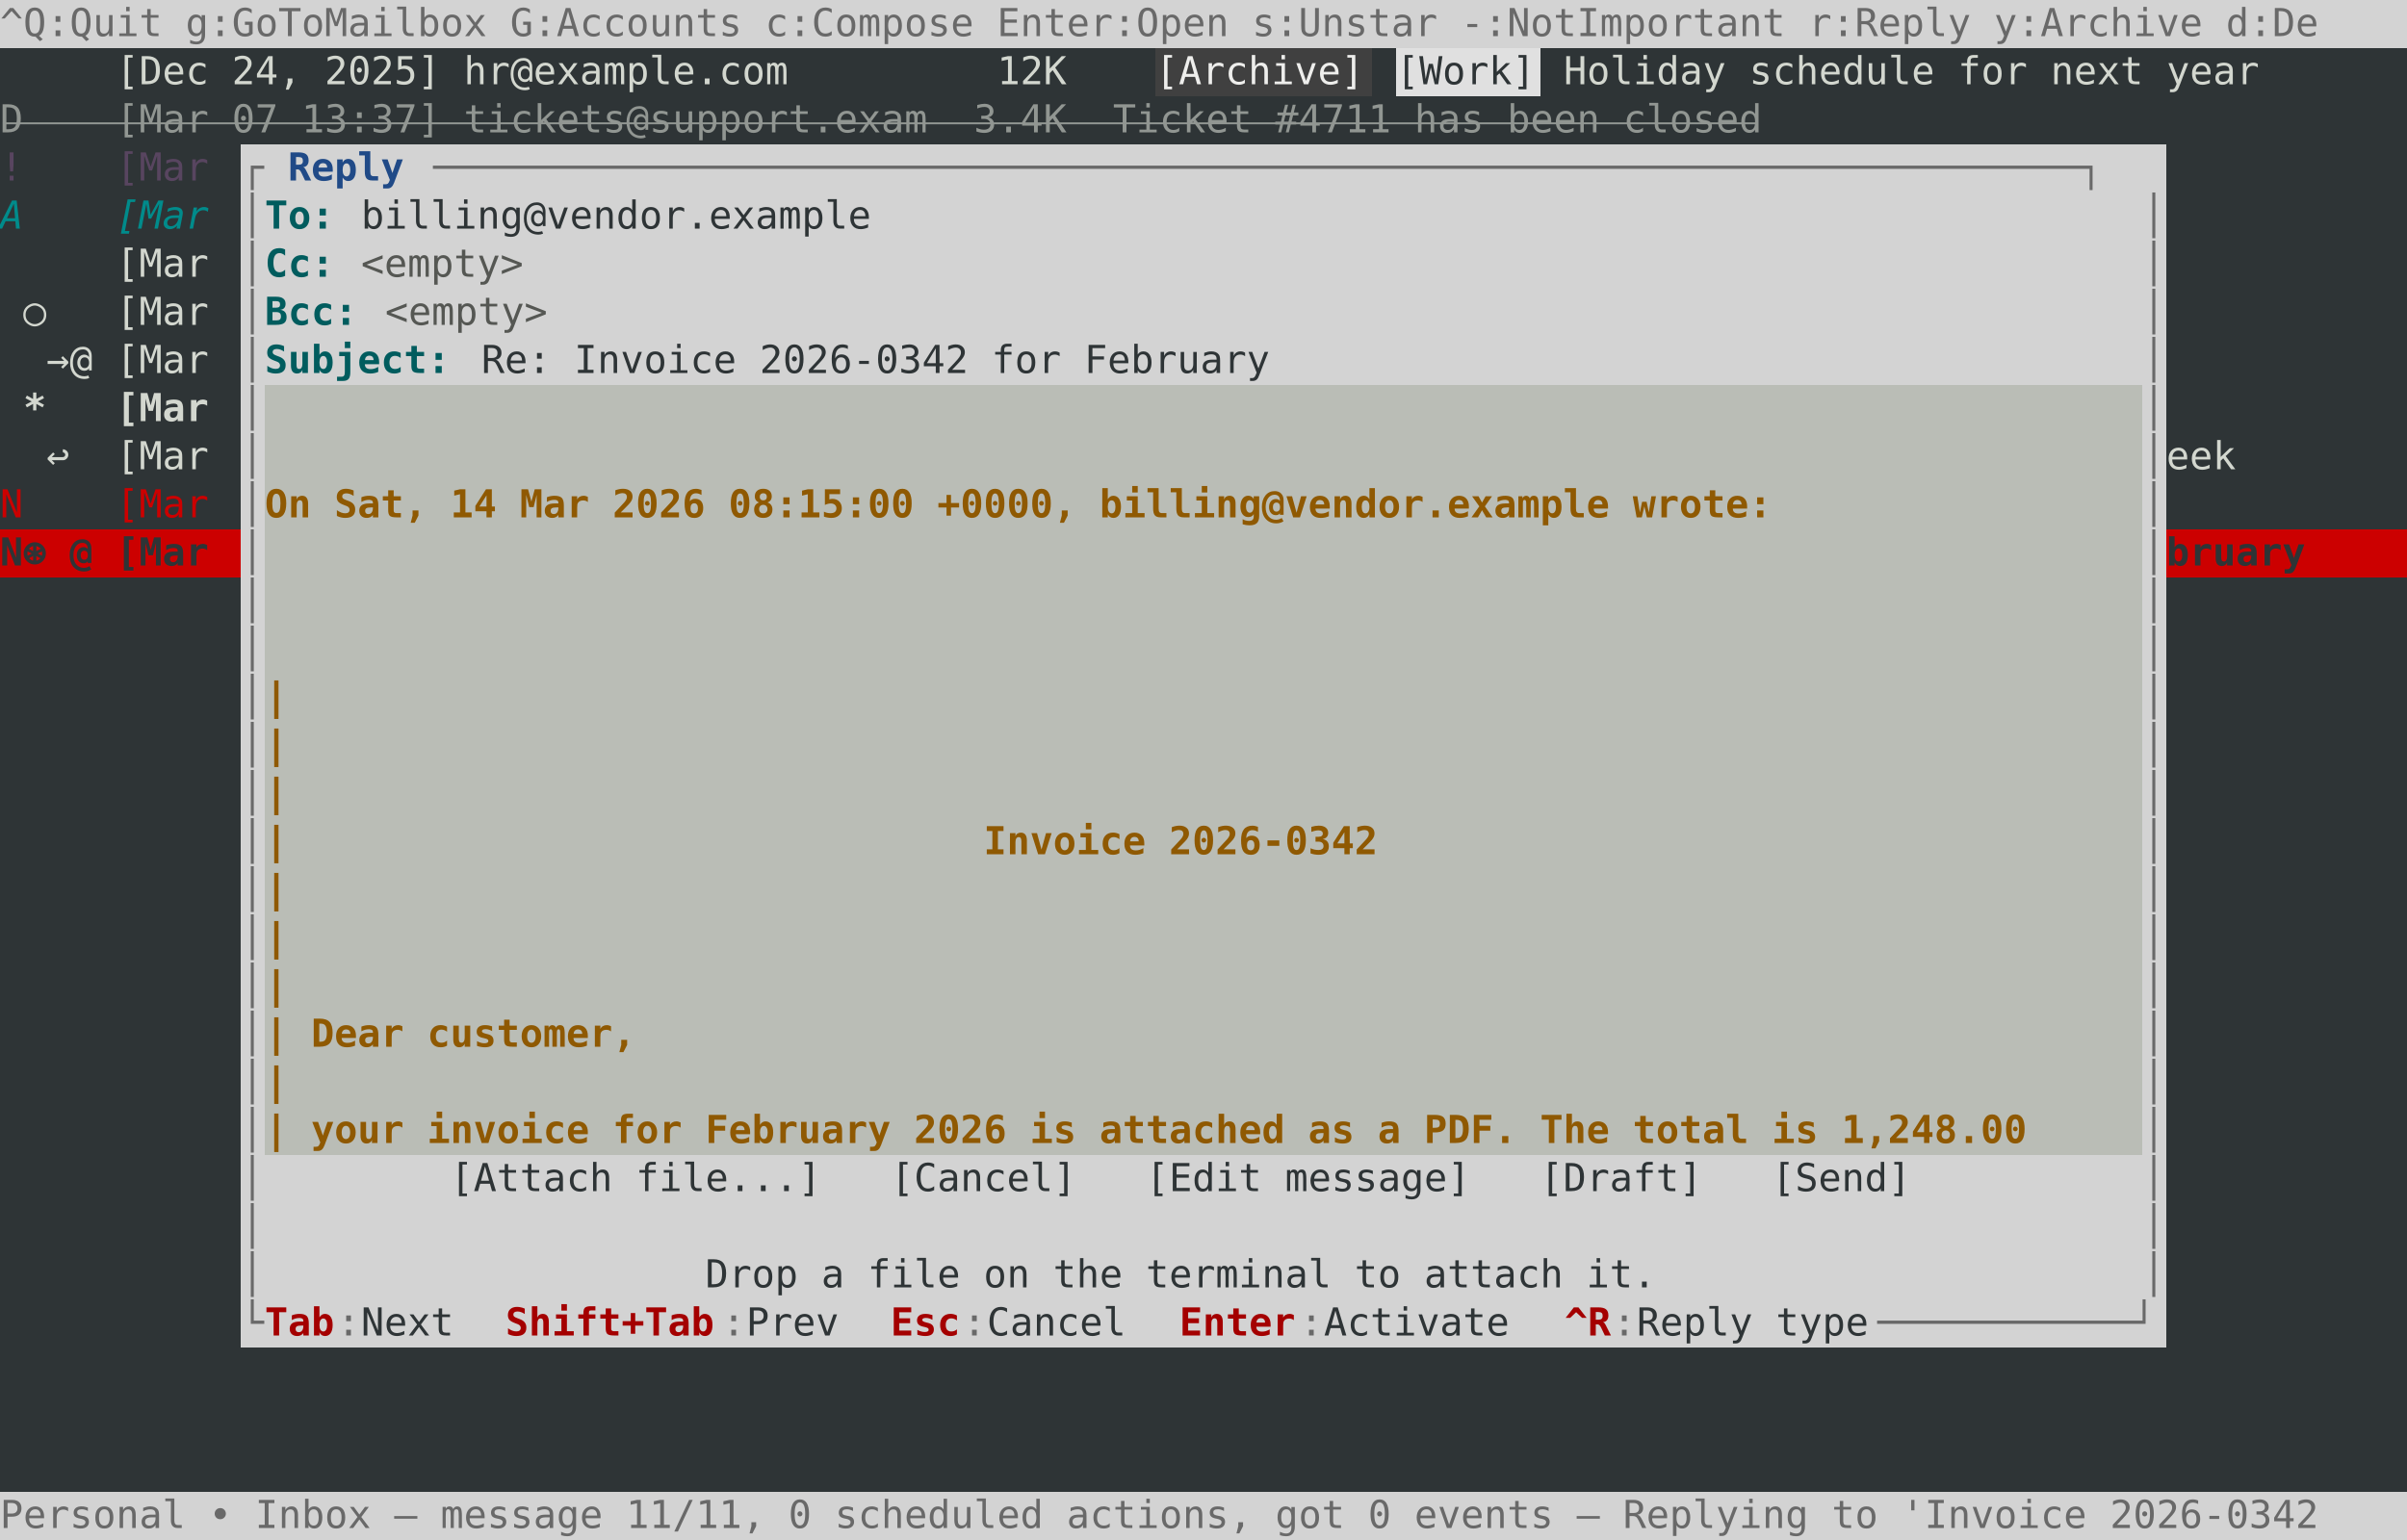
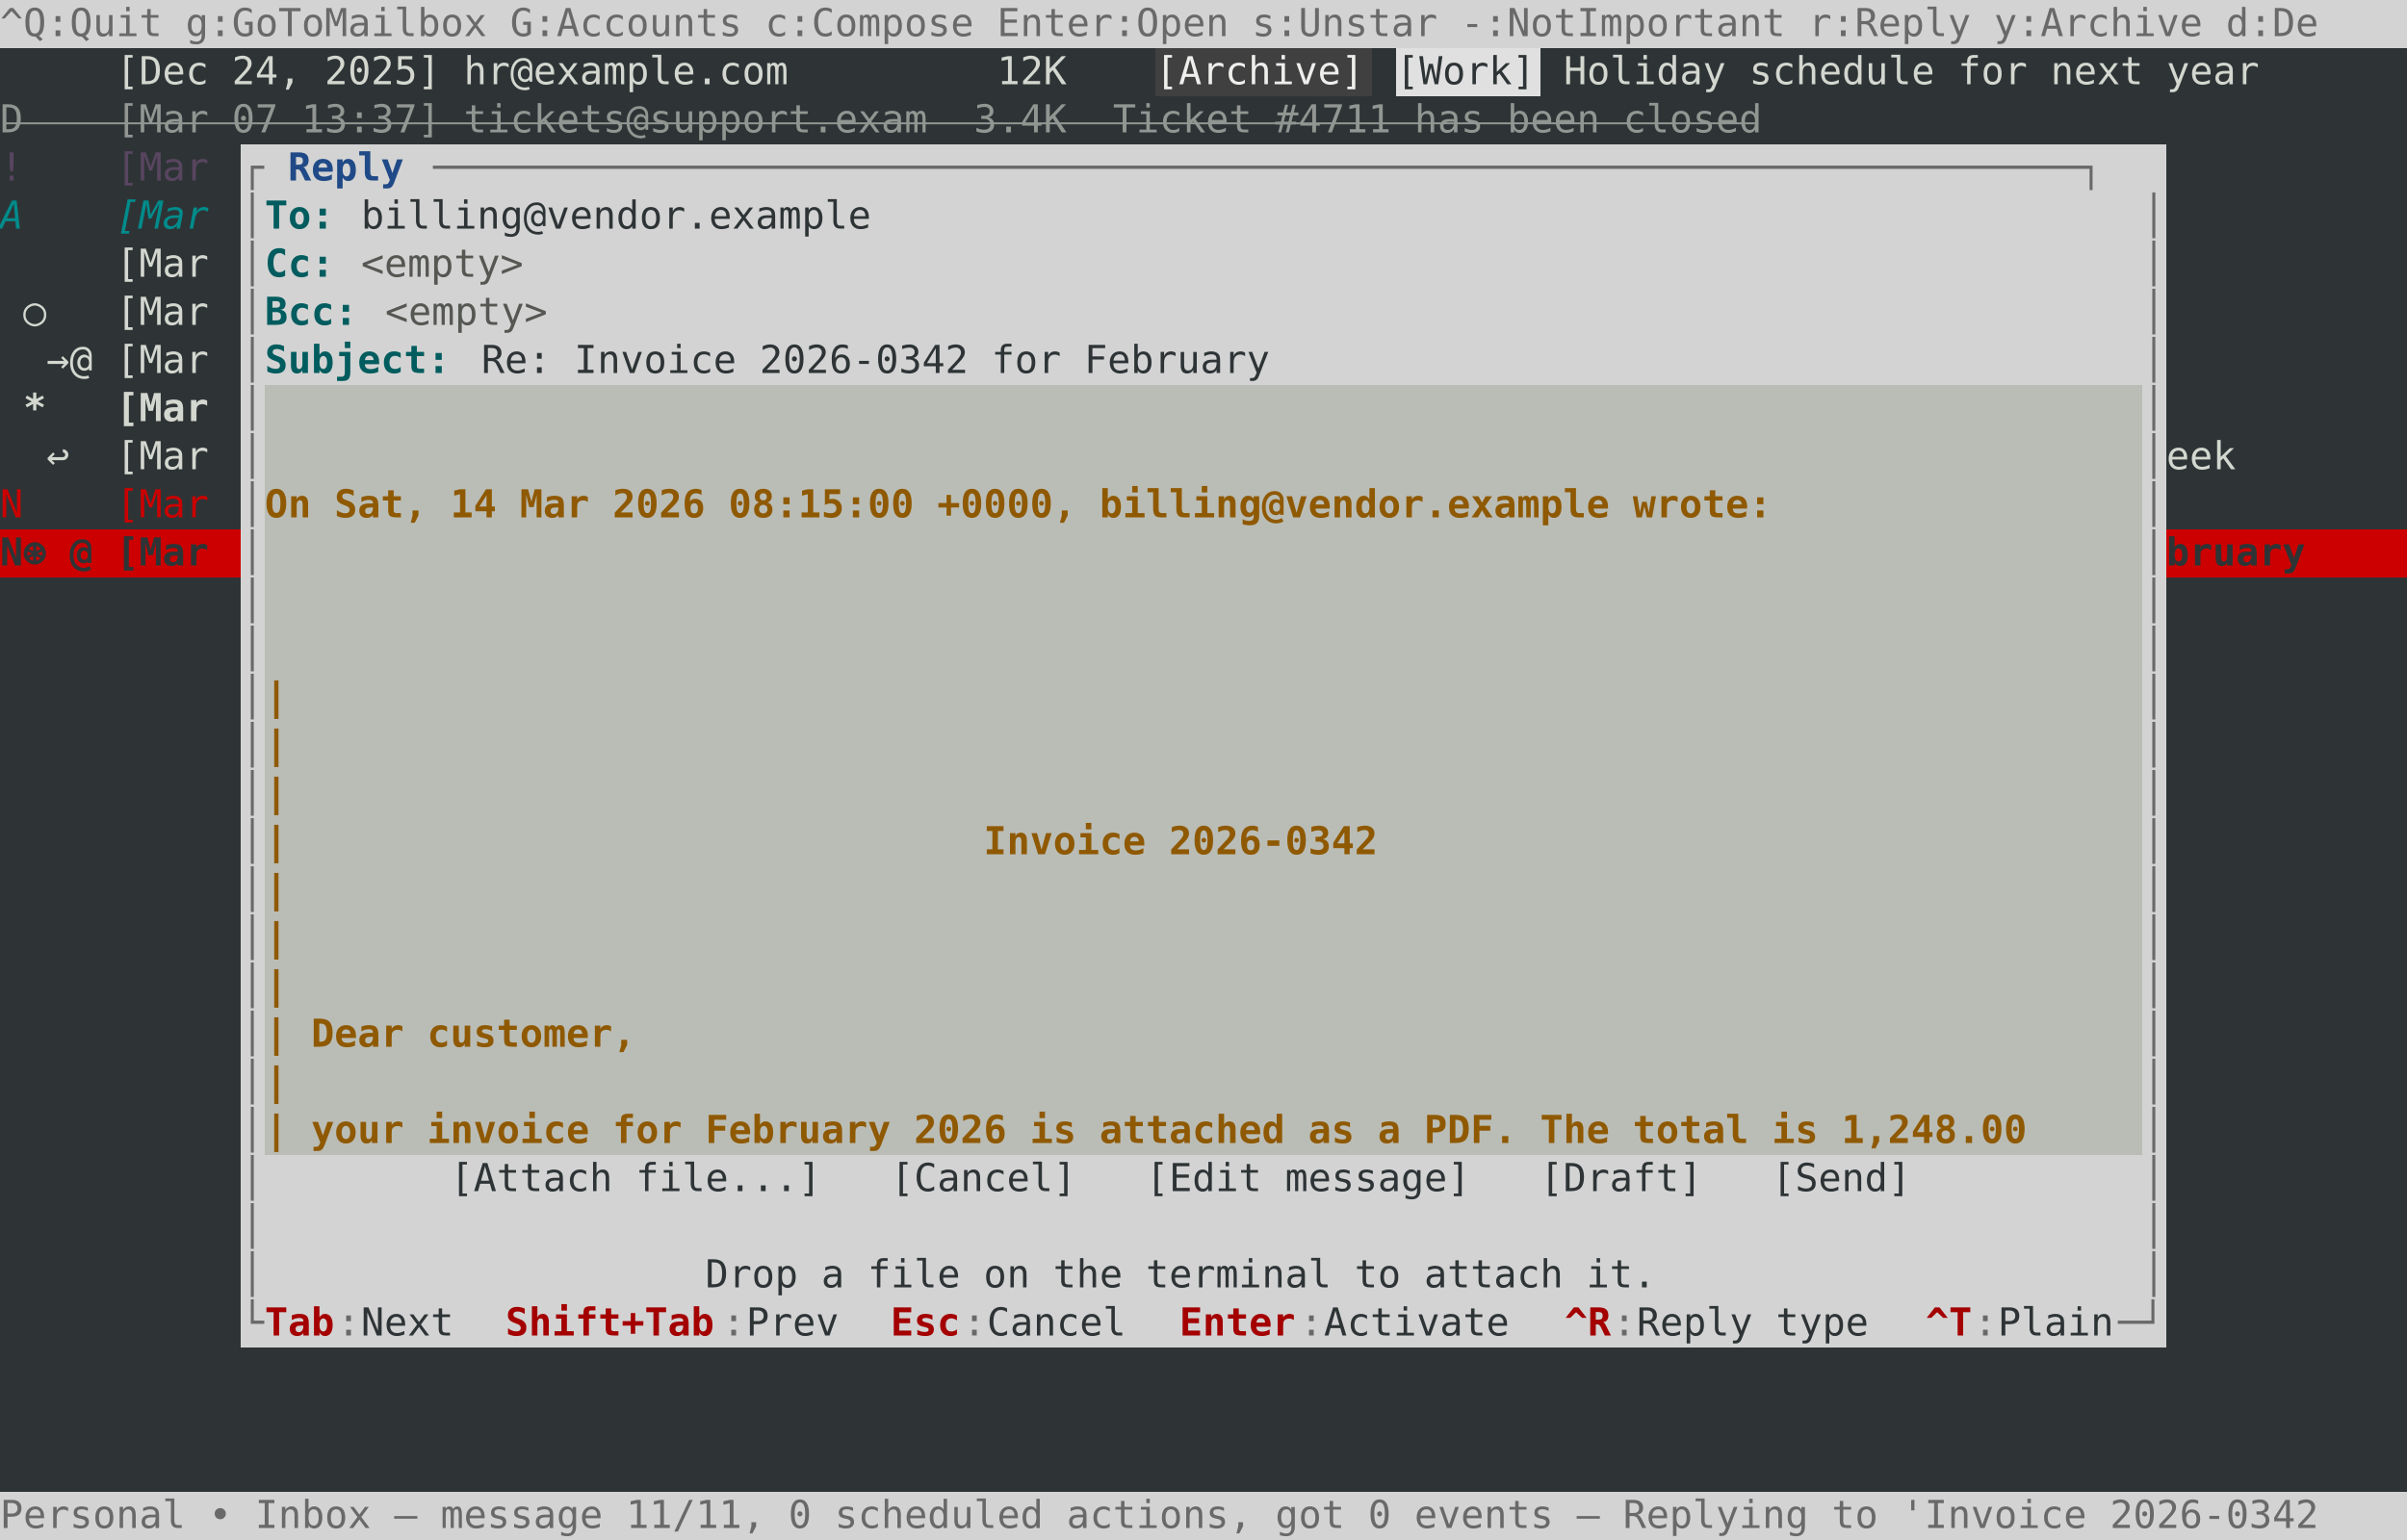
<svg xmlns="http://www.w3.org/2000/svg" width="1000" height="640" viewBox="0 0 1000 640" font-family="'DejaVu Sans Mono', Menlo, Consolas, monospace" font-size="16px">
  <rect width="100%" height="100%" fill="#2e3436" />
  <rect x="0" y="0" width="1000" height="20" fill="#d3d3d3" />
  <text x="0" y="15" fill="#696969" textLength="1000" lengthAdjust="spacingAndGlyphs" xml:space="preserve">^Q:Quit g:GoToMailbox G:Accounts c:Compose Enter:Open s:Unstar -:NotImportant r:Reply y:Archive d:De</text>
  <text x="0" y="35" fill="#d3d7cf" textLength="480" lengthAdjust="spacingAndGlyphs" xml:space="preserve">     [Dec 24, 2025] hr@example.com         12K  </text>
  <rect x="480" y="20" width="90" height="20" fill="#404040" />
  <text x="480" y="35" fill="#eeeeec" textLength="90" lengthAdjust="spacingAndGlyphs" xml:space="preserve">[Archive]</text>
  <rect x="580" y="20" width="60" height="20" fill="#e0e0e0" />
  <text x="580" y="35" fill="#2e3436" textLength="60" lengthAdjust="spacingAndGlyphs" xml:space="preserve">[Work]</text>
  <text x="640" y="35" fill="#d3d7cf" textLength="360" lengthAdjust="spacingAndGlyphs" xml:space="preserve"> Holiday schedule for next year     </text>
  <text x="0" y="55" fill="#d3d7cf" textLength="1000" lengthAdjust="spacingAndGlyphs" xml:space="preserve" text-decoration="line-through" opacity="0.6">D    [Mar 07 13:37] tickets@support.exam  3.4K  Ticket #4711 has been closed                        </text>
  <text x="0" y="75" fill="#75507b" textLength="100" lengthAdjust="spacingAndGlyphs" xml:space="preserve" opacity="0.6">!    [Mar </text>
  <rect x="100" y="60" width="10" height="20" fill="#d3d3d3" />
  <text x="100" y="75" fill="#696969" textLength="10" lengthAdjust="spacingAndGlyphs" xml:space="preserve">┌</text>
  <rect x="110" y="60" width="70" height="20" fill="#d3d3d3" />
  <text x="110" y="75" fill="#204a87" textLength="70" lengthAdjust="spacingAndGlyphs" xml:space="preserve" font-weight="bold"> Reply </text>
  <rect x="180" y="60" width="720" height="20" fill="#d3d3d3" />
  <text x="180" y="75" fill="#696969" textLength="720" lengthAdjust="spacingAndGlyphs" xml:space="preserve">───────────────────────────────────────────────────────────────────────┐</text>
  <text x="0" y="95" fill="#008b8b" textLength="100" lengthAdjust="spacingAndGlyphs" xml:space="preserve" font-style="italic">A    [Mar </text>
  <rect x="100" y="80" width="10" height="20" fill="#d3d3d3" />
  <text x="100" y="95" fill="#696969" textLength="10" lengthAdjust="spacingAndGlyphs" xml:space="preserve">│</text>
  <rect x="110" y="80" width="40" height="20" fill="#d3d3d3" />
  <text x="110" y="95" fill="#005c5e" textLength="40" lengthAdjust="spacingAndGlyphs" xml:space="preserve" font-weight="bold">To: </text>
  <rect x="150" y="80" width="740" height="20" fill="#d3d3d3" />
  <text x="150" y="95" fill="#2e3436" textLength="740" lengthAdjust="spacingAndGlyphs" xml:space="preserve">billing@vendor.example                                                    </text>
  <rect x="890" y="80" width="10" height="20" fill="#d3d3d3" />
  <text x="890" y="95" fill="#696969" textLength="10" lengthAdjust="spacingAndGlyphs" xml:space="preserve">│</text>
  <text x="0" y="115" fill="#d3d7cf" textLength="100" lengthAdjust="spacingAndGlyphs" xml:space="preserve">     [Mar </text>
  <rect x="100" y="100" width="10" height="20" fill="#d3d3d3" />
  <text x="100" y="115" fill="#696969" textLength="10" lengthAdjust="spacingAndGlyphs" xml:space="preserve">│</text>
  <rect x="110" y="100" width="40" height="20" fill="#d3d3d3" />
  <text x="110" y="115" fill="#005c5e" textLength="40" lengthAdjust="spacingAndGlyphs" xml:space="preserve" font-weight="bold">Cc: </text>
  <rect x="150" y="100" width="70" height="20" fill="#d3d3d3" />
  <text x="150" y="115" fill="#555753" textLength="70" lengthAdjust="spacingAndGlyphs" xml:space="preserve">&lt;empty&gt;</text>
  <rect x="220" y="100" width="670" height="20" fill="#d3d3d3" />
  <rect x="890" y="100" width="10" height="20" fill="#d3d3d3" />
  <text x="890" y="115" fill="#696969" textLength="10" lengthAdjust="spacingAndGlyphs" xml:space="preserve">│</text>
  <text x="0" y="135" fill="#d3d7cf" textLength="100" lengthAdjust="spacingAndGlyphs" xml:space="preserve"> ○   [Mar </text>
  <rect x="100" y="120" width="10" height="20" fill="#d3d3d3" />
  <text x="100" y="135" fill="#696969" textLength="10" lengthAdjust="spacingAndGlyphs" xml:space="preserve">│</text>
  <rect x="110" y="120" width="50" height="20" fill="#d3d3d3" />
  <text x="110" y="135" fill="#005c5e" textLength="50" lengthAdjust="spacingAndGlyphs" xml:space="preserve" font-weight="bold">Bcc: </text>
  <rect x="160" y="120" width="70" height="20" fill="#d3d3d3" />
  <text x="160" y="135" fill="#555753" textLength="70" lengthAdjust="spacingAndGlyphs" xml:space="preserve">&lt;empty&gt;</text>
  <rect x="230" y="120" width="660" height="20" fill="#d3d3d3" />
  <rect x="890" y="120" width="10" height="20" fill="#d3d3d3" />
  <text x="890" y="135" fill="#696969" textLength="10" lengthAdjust="spacingAndGlyphs" xml:space="preserve">│</text>
  <text x="0" y="155" fill="#d3d7cf" textLength="100" lengthAdjust="spacingAndGlyphs" xml:space="preserve">  →@ [Mar </text>
  <rect x="100" y="140" width="10" height="20" fill="#d3d3d3" />
  <text x="100" y="155" fill="#696969" textLength="10" lengthAdjust="spacingAndGlyphs" xml:space="preserve">│</text>
  <rect x="110" y="140" width="90" height="20" fill="#d3d3d3" />
  <text x="110" y="155" fill="#005c5e" textLength="90" lengthAdjust="spacingAndGlyphs" xml:space="preserve" font-weight="bold">Subject: </text>
  <rect x="200" y="140" width="690" height="20" fill="#d3d3d3" />
  <text x="200" y="155" fill="#2e3436" textLength="690" lengthAdjust="spacingAndGlyphs" xml:space="preserve">Re: Invoice 2026-0342 for February                                   </text>
  <rect x="890" y="140" width="10" height="20" fill="#d3d3d3" />
  <text x="890" y="155" fill="#696969" textLength="10" lengthAdjust="spacingAndGlyphs" xml:space="preserve">│</text>
  <text x="0" y="175" fill="#d3d7cf" textLength="100" lengthAdjust="spacingAndGlyphs" xml:space="preserve" font-weight="bold"> *   [Mar </text>
  <rect x="100" y="160" width="10" height="20" fill="#d3d3d3" />
  <text x="100" y="175" fill="#696969" textLength="10" lengthAdjust="spacingAndGlyphs" xml:space="preserve">│</text>
  <rect x="110" y="160" width="780" height="20" fill="#babdb6" />
  <rect x="890" y="160" width="10" height="20" fill="#d3d3d3" />
  <text x="890" y="175" fill="#696969" textLength="10" lengthAdjust="spacingAndGlyphs" xml:space="preserve">│</text>
  <text x="0" y="195" fill="#d3d7cf" textLength="100" lengthAdjust="spacingAndGlyphs" xml:space="preserve">  ↩  [Mar </text>
  <rect x="100" y="180" width="10" height="20" fill="#d3d3d3" />
  <text x="100" y="195" fill="#696969" textLength="10" lengthAdjust="spacingAndGlyphs" xml:space="preserve">│</text>
  <rect x="110" y="180" width="780" height="20" fill="#babdb6" />
  <rect x="890" y="180" width="10" height="20" fill="#d3d3d3" />
  <text x="890" y="195" fill="#696969" textLength="10" lengthAdjust="spacingAndGlyphs" xml:space="preserve">│</text>
  <text x="900" y="195" fill="#d3d7cf" textLength="100" lengthAdjust="spacingAndGlyphs" xml:space="preserve">eek       </text>
  <text x="0" y="215" fill="#cc0000" textLength="100" lengthAdjust="spacingAndGlyphs" xml:space="preserve">N    [Mar </text>
  <rect x="100" y="200" width="10" height="20" fill="#d3d3d3" />
  <text x="100" y="215" fill="#696969" textLength="10" lengthAdjust="spacingAndGlyphs" xml:space="preserve">│</text>
  <rect x="110" y="200" width="780" height="20" fill="#babdb6" />
  <text x="110" y="215" fill="#8f5902" textLength="780" lengthAdjust="spacingAndGlyphs" xml:space="preserve" font-weight="bold">On Sat, 14 Mar 2026 08:15:00 +0000, billing@vendor.example wrote:             </text>
  <rect x="890" y="200" width="10" height="20" fill="#d3d3d3" />
  <text x="890" y="215" fill="#696969" textLength="10" lengthAdjust="spacingAndGlyphs" xml:space="preserve">│</text>
  <rect x="0" y="220" width="100" height="20" fill="#cc0000" />
  <text x="0" y="235" fill="#2e3436" textLength="100" lengthAdjust="spacingAndGlyphs" xml:space="preserve" font-weight="bold">N⊛ @ [Mar </text>
  <rect x="100" y="220" width="10" height="20" fill="#d3d3d3" />
  <text x="100" y="235" fill="#696969" textLength="10" lengthAdjust="spacingAndGlyphs" xml:space="preserve">│</text>
  <rect x="110" y="220" width="780" height="20" fill="#babdb6" />
  <rect x="890" y="220" width="10" height="20" fill="#d3d3d3" />
  <text x="890" y="235" fill="#696969" textLength="10" lengthAdjust="spacingAndGlyphs" xml:space="preserve">│</text>
  <rect x="900" y="220" width="100" height="20" fill="#cc0000" />
  <text x="900" y="235" fill="#2e3436" textLength="100" lengthAdjust="spacingAndGlyphs" xml:space="preserve" font-weight="bold">bruary    </text>
  <rect x="100" y="240" width="10" height="20" fill="#d3d3d3" />
  <text x="100" y="255" fill="#696969" textLength="10" lengthAdjust="spacingAndGlyphs" xml:space="preserve">│</text>
  <rect x="110" y="240" width="780" height="20" fill="#babdb6" />
  <rect x="890" y="240" width="10" height="20" fill="#d3d3d3" />
  <text x="890" y="255" fill="#696969" textLength="10" lengthAdjust="spacingAndGlyphs" xml:space="preserve">│</text>
  <rect x="100" y="260" width="10" height="20" fill="#d3d3d3" />
  <text x="100" y="275" fill="#696969" textLength="10" lengthAdjust="spacingAndGlyphs" xml:space="preserve">│</text>
  <rect x="110" y="260" width="780" height="20" fill="#babdb6" />
  <rect x="890" y="260" width="10" height="20" fill="#d3d3d3" />
  <text x="890" y="275" fill="#696969" textLength="10" lengthAdjust="spacingAndGlyphs" xml:space="preserve">│</text>
  <rect x="100" y="280" width="10" height="20" fill="#d3d3d3" />
  <text x="100" y="295" fill="#696969" textLength="10" lengthAdjust="spacingAndGlyphs" xml:space="preserve">│</text>
  <rect x="110" y="280" width="780" height="20" fill="#babdb6" />
  <text x="110" y="295" fill="#8f5902" textLength="780" lengthAdjust="spacingAndGlyphs" xml:space="preserve" font-weight="bold">|                                                                             </text>
  <rect x="890" y="280" width="10" height="20" fill="#d3d3d3" />
  <text x="890" y="295" fill="#696969" textLength="10" lengthAdjust="spacingAndGlyphs" xml:space="preserve">│</text>
  <rect x="100" y="300" width="10" height="20" fill="#d3d3d3" />
  <text x="100" y="315" fill="#696969" textLength="10" lengthAdjust="spacingAndGlyphs" xml:space="preserve">│</text>
  <rect x="110" y="300" width="780" height="20" fill="#babdb6" />
  <text x="110" y="315" fill="#8f5902" textLength="780" lengthAdjust="spacingAndGlyphs" xml:space="preserve" font-weight="bold">|                                                                             </text>
  <rect x="890" y="300" width="10" height="20" fill="#d3d3d3" />
  <text x="890" y="315" fill="#696969" textLength="10" lengthAdjust="spacingAndGlyphs" xml:space="preserve">│</text>
  <rect x="100" y="320" width="10" height="20" fill="#d3d3d3" />
  <text x="100" y="335" fill="#696969" textLength="10" lengthAdjust="spacingAndGlyphs" xml:space="preserve">│</text>
  <rect x="110" y="320" width="780" height="20" fill="#babdb6" />
  <text x="110" y="335" fill="#8f5902" textLength="780" lengthAdjust="spacingAndGlyphs" xml:space="preserve" font-weight="bold">|                                                                             </text>
  <rect x="890" y="320" width="10" height="20" fill="#d3d3d3" />
  <text x="890" y="335" fill="#696969" textLength="10" lengthAdjust="spacingAndGlyphs" xml:space="preserve">│</text>
  <rect x="100" y="340" width="10" height="20" fill="#d3d3d3" />
  <text x="100" y="355" fill="#696969" textLength="10" lengthAdjust="spacingAndGlyphs" xml:space="preserve">│</text>
  <rect x="110" y="340" width="780" height="20" fill="#babdb6" />
  <text x="110" y="355" fill="#8f5902" textLength="780" lengthAdjust="spacingAndGlyphs" xml:space="preserve" font-weight="bold">|                              Invoice 2026-0342                              </text>
  <rect x="890" y="340" width="10" height="20" fill="#d3d3d3" />
  <text x="890" y="355" fill="#696969" textLength="10" lengthAdjust="spacingAndGlyphs" xml:space="preserve">│</text>
  <rect x="100" y="360" width="10" height="20" fill="#d3d3d3" />
  <text x="100" y="375" fill="#696969" textLength="10" lengthAdjust="spacingAndGlyphs" xml:space="preserve">│</text>
  <rect x="110" y="360" width="780" height="20" fill="#babdb6" />
  <text x="110" y="375" fill="#8f5902" textLength="780" lengthAdjust="spacingAndGlyphs" xml:space="preserve" font-weight="bold">|                                                                             </text>
  <rect x="890" y="360" width="10" height="20" fill="#d3d3d3" />
  <text x="890" y="375" fill="#696969" textLength="10" lengthAdjust="spacingAndGlyphs" xml:space="preserve">│</text>
  <rect x="100" y="380" width="10" height="20" fill="#d3d3d3" />
  <text x="100" y="395" fill="#696969" textLength="10" lengthAdjust="spacingAndGlyphs" xml:space="preserve">│</text>
  <rect x="110" y="380" width="780" height="20" fill="#babdb6" />
  <text x="110" y="395" fill="#8f5902" textLength="780" lengthAdjust="spacingAndGlyphs" xml:space="preserve" font-weight="bold">|                                                                             </text>
  <rect x="890" y="380" width="10" height="20" fill="#d3d3d3" />
  <text x="890" y="395" fill="#696969" textLength="10" lengthAdjust="spacingAndGlyphs" xml:space="preserve">│</text>
  <rect x="100" y="400" width="10" height="20" fill="#d3d3d3" />
  <text x="100" y="415" fill="#696969" textLength="10" lengthAdjust="spacingAndGlyphs" xml:space="preserve">│</text>
  <rect x="110" y="400" width="780" height="20" fill="#babdb6" />
  <text x="110" y="415" fill="#8f5902" textLength="780" lengthAdjust="spacingAndGlyphs" xml:space="preserve" font-weight="bold">|                                                                             </text>
  <rect x="890" y="400" width="10" height="20" fill="#d3d3d3" />
  <text x="890" y="415" fill="#696969" textLength="10" lengthAdjust="spacingAndGlyphs" xml:space="preserve">│</text>
  <rect x="100" y="420" width="10" height="20" fill="#d3d3d3" />
  <text x="100" y="435" fill="#696969" textLength="10" lengthAdjust="spacingAndGlyphs" xml:space="preserve">│</text>
  <rect x="110" y="420" width="780" height="20" fill="#babdb6" />
  <text x="110" y="435" fill="#8f5902" textLength="780" lengthAdjust="spacingAndGlyphs" xml:space="preserve" font-weight="bold">| Dear customer,                                                              </text>
  <rect x="890" y="420" width="10" height="20" fill="#d3d3d3" />
  <text x="890" y="435" fill="#696969" textLength="10" lengthAdjust="spacingAndGlyphs" xml:space="preserve">│</text>
  <rect x="100" y="440" width="10" height="20" fill="#d3d3d3" />
  <text x="100" y="455" fill="#696969" textLength="10" lengthAdjust="spacingAndGlyphs" xml:space="preserve">│</text>
  <rect x="110" y="440" width="780" height="20" fill="#babdb6" />
  <text x="110" y="455" fill="#8f5902" textLength="780" lengthAdjust="spacingAndGlyphs" xml:space="preserve" font-weight="bold">|                                                                             </text>
  <rect x="890" y="440" width="10" height="20" fill="#d3d3d3" />
  <text x="890" y="455" fill="#696969" textLength="10" lengthAdjust="spacingAndGlyphs" xml:space="preserve">│</text>
  <rect x="100" y="460" width="10" height="20" fill="#d3d3d3" />
  <text x="100" y="475" fill="#696969" textLength="10" lengthAdjust="spacingAndGlyphs" xml:space="preserve">│</text>
  <rect x="110" y="460" width="780" height="20" fill="#babdb6" />
  <text x="110" y="475" fill="#8f5902" textLength="780" lengthAdjust="spacingAndGlyphs" xml:space="preserve" font-weight="bold">| your invoice for February 2026 is attached as a PDF. The total is 1,248.00  </text>
  <rect x="890" y="460" width="10" height="20" fill="#d3d3d3" />
  <text x="890" y="475" fill="#696969" textLength="10" lengthAdjust="spacingAndGlyphs" xml:space="preserve">│</text>
  <rect x="100" y="480" width="10" height="20" fill="#d3d3d3" />
  <text x="100" y="495" fill="#696969" textLength="10" lengthAdjust="spacingAndGlyphs" xml:space="preserve">│</text>
  <rect x="110" y="480" width="780" height="20" fill="#d3d3d3" />
  <text x="110" y="495" fill="#2e3436" textLength="780" lengthAdjust="spacingAndGlyphs" xml:space="preserve">        [Attach file...]   [Cancel]   [Edit message]   [Draft]   [Send]       </text>
  <rect x="890" y="480" width="10" height="20" fill="#d3d3d3" />
  <text x="890" y="495" fill="#696969" textLength="10" lengthAdjust="spacingAndGlyphs" xml:space="preserve">│</text>
  <rect x="100" y="500" width="10" height="20" fill="#d3d3d3" />
  <text x="100" y="515" fill="#696969" textLength="10" lengthAdjust="spacingAndGlyphs" xml:space="preserve">│</text>
  <rect x="110" y="500" width="780" height="20" fill="#d3d3d3" />
  <rect x="890" y="500" width="10" height="20" fill="#d3d3d3" />
  <text x="890" y="515" fill="#696969" textLength="10" lengthAdjust="spacingAndGlyphs" xml:space="preserve">│</text>
  <rect x="100" y="520" width="10" height="20" fill="#d3d3d3" />
  <text x="100" y="535" fill="#696969" textLength="10" lengthAdjust="spacingAndGlyphs" xml:space="preserve">│</text>
  <rect x="110" y="520" width="780" height="20" fill="#d3d3d3" />
  <text x="110" y="535" fill="#2e3436" textLength="780" lengthAdjust="spacingAndGlyphs" xml:space="preserve">                   Drop a file on the terminal to attach it.                  </text>
  <rect x="890" y="520" width="10" height="20" fill="#d3d3d3" />
  <text x="890" y="535" fill="#696969" textLength="10" lengthAdjust="spacingAndGlyphs" xml:space="preserve">│</text>
  <rect x="100" y="540" width="10" height="20" fill="#d3d3d3" />
  <text x="100" y="555" fill="#696969" textLength="10" lengthAdjust="spacingAndGlyphs" xml:space="preserve">└</text>
  <rect x="110" y="540" width="30" height="20" fill="#d3d3d3" />
  <text x="110" y="555" fill="#a40000" textLength="30" lengthAdjust="spacingAndGlyphs" xml:space="preserve" font-weight="bold">Tab</text>
  <rect x="140" y="540" width="10" height="20" fill="#d3d3d3" />
  <text x="140" y="555" fill="#696969" textLength="10" lengthAdjust="spacingAndGlyphs" xml:space="preserve">:</text>
  <rect x="150" y="540" width="40" height="20" fill="#d3d3d3" />
  <text x="150" y="555" fill="#2e3436" textLength="40" lengthAdjust="spacingAndGlyphs" xml:space="preserve">Next</text>
  <rect x="190" y="540" width="20" height="20" fill="#d3d3d3" />
  <rect x="210" y="540" width="90" height="20" fill="#d3d3d3" />
  <text x="210" y="555" fill="#a40000" textLength="90" lengthAdjust="spacingAndGlyphs" xml:space="preserve" font-weight="bold">Shift+Tab</text>
  <rect x="300" y="540" width="10" height="20" fill="#d3d3d3" />
  <text x="300" y="555" fill="#696969" textLength="10" lengthAdjust="spacingAndGlyphs" xml:space="preserve">:</text>
  <rect x="310" y="540" width="40" height="20" fill="#d3d3d3" />
  <text x="310" y="555" fill="#2e3436" textLength="40" lengthAdjust="spacingAndGlyphs" xml:space="preserve">Prev</text>
  <rect x="350" y="540" width="20" height="20" fill="#d3d3d3" />
  <rect x="370" y="540" width="30" height="20" fill="#d3d3d3" />
  <text x="370" y="555" fill="#a40000" textLength="30" lengthAdjust="spacingAndGlyphs" xml:space="preserve" font-weight="bold">Esc</text>
  <rect x="400" y="540" width="10" height="20" fill="#d3d3d3" />
  <text x="400" y="555" fill="#696969" textLength="10" lengthAdjust="spacingAndGlyphs" xml:space="preserve">:</text>
  <rect x="410" y="540" width="60" height="20" fill="#d3d3d3" />
  <text x="410" y="555" fill="#2e3436" textLength="60" lengthAdjust="spacingAndGlyphs" xml:space="preserve">Cancel</text>
  <rect x="470" y="540" width="20" height="20" fill="#d3d3d3" />
  <rect x="490" y="540" width="50" height="20" fill="#d3d3d3" />
  <text x="490" y="555" fill="#a40000" textLength="50" lengthAdjust="spacingAndGlyphs" xml:space="preserve" font-weight="bold">Enter</text>
  <rect x="540" y="540" width="10" height="20" fill="#d3d3d3" />
  <text x="540" y="555" fill="#696969" textLength="10" lengthAdjust="spacingAndGlyphs" xml:space="preserve">:</text>
  <rect x="550" y="540" width="80" height="20" fill="#d3d3d3" />
  <text x="550" y="555" fill="#2e3436" textLength="80" lengthAdjust="spacingAndGlyphs" xml:space="preserve">Activate</text>
  <rect x="630" y="540" width="20" height="20" fill="#d3d3d3" />
  <rect x="650" y="540" width="20" height="20" fill="#d3d3d3" />
  <text x="650" y="555" fill="#a40000" textLength="20" lengthAdjust="spacingAndGlyphs" xml:space="preserve" font-weight="bold">^R</text>
  <rect x="670" y="540" width="10" height="20" fill="#d3d3d3" />
  <text x="670" y="555" fill="#696969" textLength="10" lengthAdjust="spacingAndGlyphs" xml:space="preserve">:</text>
  <rect x="680" y="540" width="100" height="20" fill="#d3d3d3" />
  <text x="680" y="555" fill="#2e3436" textLength="100" lengthAdjust="spacingAndGlyphs" xml:space="preserve">Reply type</text>
-   <rect x="780" y="540" width="120" height="20" fill="#d3d3d3" />
-   <text x="780" y="555" fill="#696969" textLength="120" lengthAdjust="spacingAndGlyphs" xml:space="preserve">───────────┘</text>
+   <rect x="780" y="540" width="20" height="20" fill="#d3d3d3" />
+   <rect x="800" y="540" width="20" height="20" fill="#d3d3d3" />
+   <text x="800" y="555" fill="#a40000" textLength="20" lengthAdjust="spacingAndGlyphs" xml:space="preserve" font-weight="bold">^T</text>
+   <rect x="820" y="540" width="10" height="20" fill="#d3d3d3" />
+   <text x="820" y="555" fill="#696969" textLength="10" lengthAdjust="spacingAndGlyphs" xml:space="preserve">:</text>
+   <rect x="830" y="540" width="50" height="20" fill="#d3d3d3" />
+   <text x="830" y="555" fill="#2e3436" textLength="50" lengthAdjust="spacingAndGlyphs" xml:space="preserve">Plain</text>
+   <rect x="880" y="540" width="20" height="20" fill="#d3d3d3" />
+   <text x="880" y="555" fill="#696969" textLength="20" lengthAdjust="spacingAndGlyphs" xml:space="preserve">─┘</text>
  <rect x="0" y="620" width="1000" height="20" fill="#d3d3d3" />
  <text x="0" y="635" fill="#696969" textLength="1000" lengthAdjust="spacingAndGlyphs" xml:space="preserve">Personal • Inbox — message 11/11, 0 scheduled actions, got 0 events — Replying to 'Invoice 2026-0342</text>
</svg>
